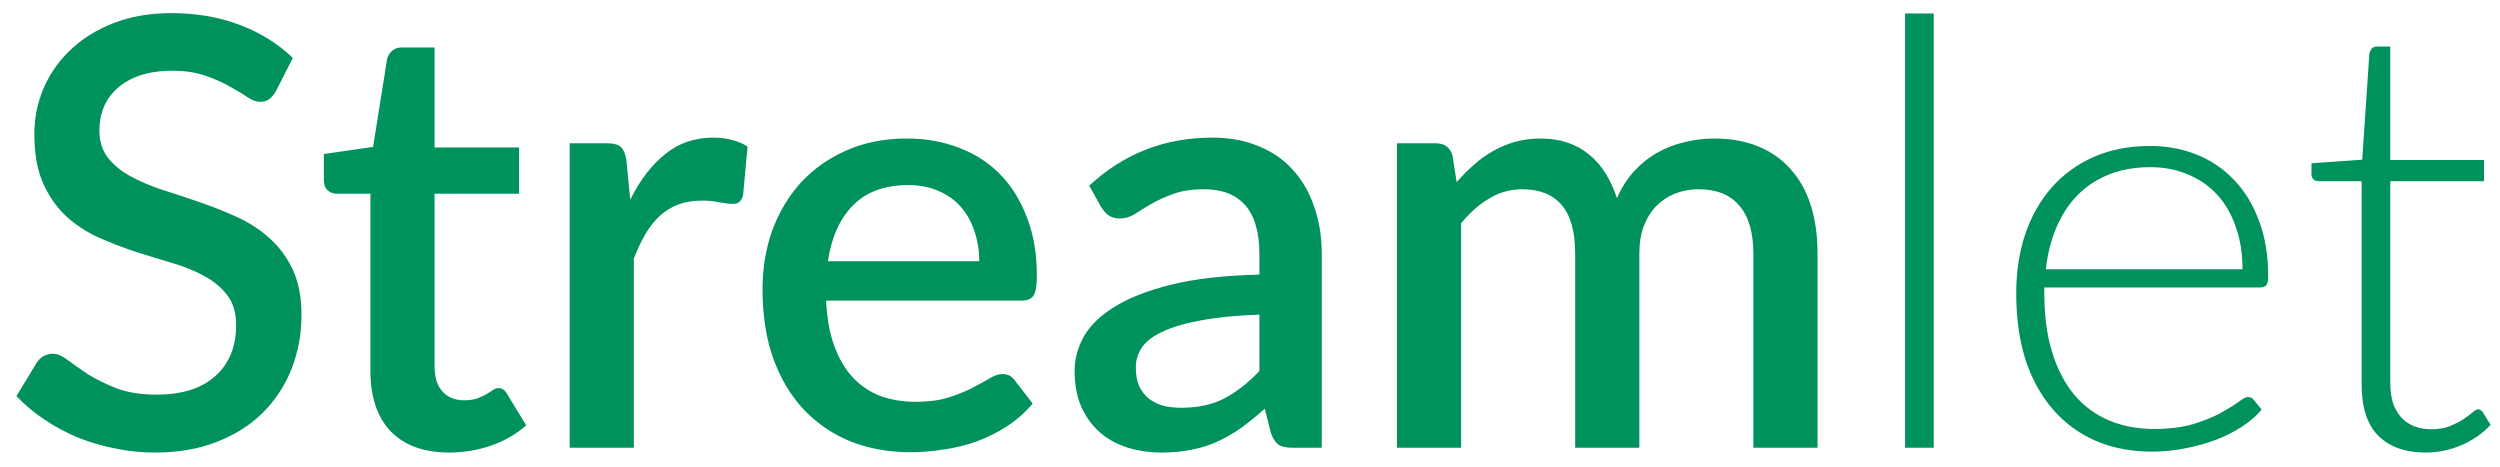
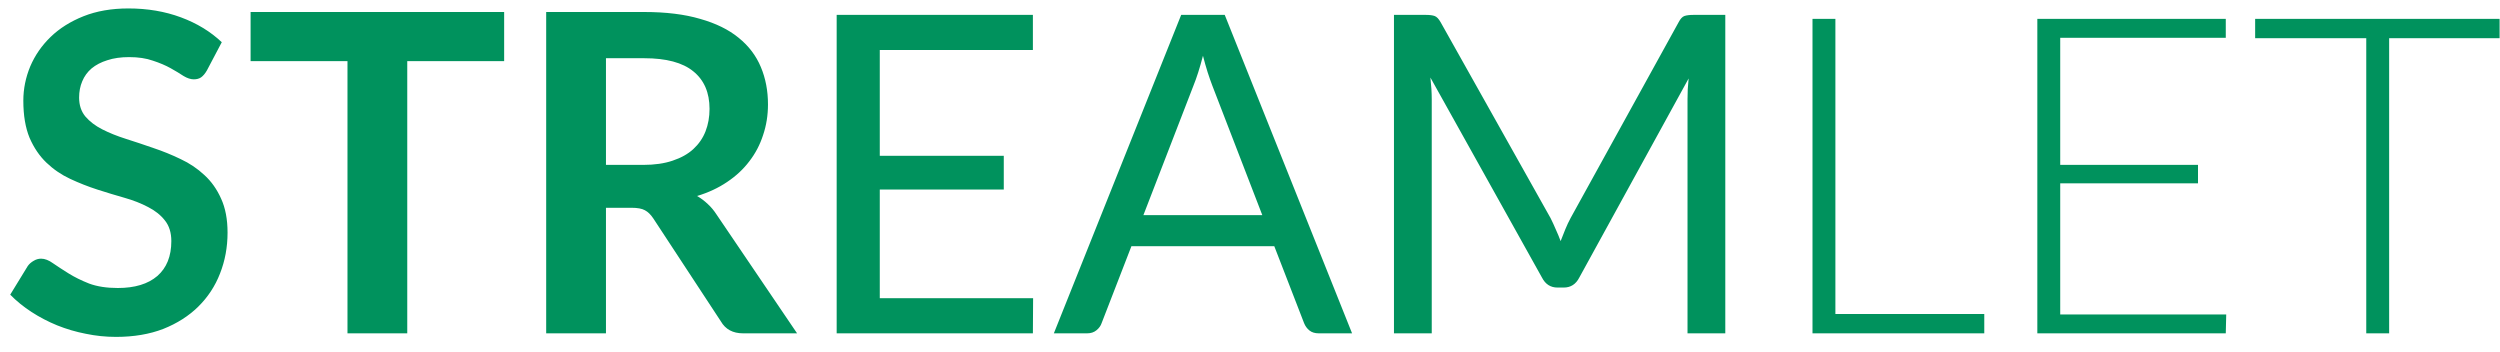
- <svg xmlns="http://www.w3.org/2000/svg" width="134" height="25" viewBox="0 0 134 25" fill="none">
-   <path d="M14.784 4.896C14.667 5.088 14.544 5.232 14.416 5.328C14.288 5.413 14.128 5.456 13.936 5.456C13.733 5.456 13.504 5.371 13.248 5.2C13.003 5.029 12.693 4.843 12.32 4.64C11.957 4.427 11.525 4.235 11.024 4.064C10.523 3.883 9.925 3.792 9.232 3.792C8.592 3.792 8.027 3.872 7.536 4.032C7.056 4.192 6.651 4.416 6.32 4.704C5.989 4.992 5.739 5.333 5.568 5.728C5.408 6.112 5.328 6.533 5.328 6.992C5.328 7.579 5.483 8.069 5.792 8.464C6.101 8.848 6.507 9.179 7.008 9.456C7.52 9.733 8.101 9.979 8.752 10.192C9.403 10.395 10.064 10.613 10.736 10.848C11.419 11.083 12.085 11.349 12.736 11.648C13.387 11.947 13.963 12.325 14.464 12.784C14.976 13.243 15.387 13.803 15.696 14.464C16.005 15.125 16.16 15.931 16.16 16.88C16.16 17.904 15.984 18.864 15.632 19.76C15.28 20.656 14.768 21.44 14.096 22.112C13.435 22.773 12.613 23.296 11.632 23.68C10.661 24.064 9.552 24.256 8.304 24.256C7.568 24.256 6.848 24.181 6.144 24.032C5.451 23.893 4.784 23.696 4.144 23.44C3.515 23.173 2.923 22.853 2.368 22.48C1.813 22.107 1.317 21.691 0.88 21.232L1.968 19.44C2.064 19.291 2.187 19.173 2.336 19.088C2.485 19.003 2.651 18.96 2.832 18.96C3.077 18.96 3.349 19.077 3.648 19.312C3.947 19.536 4.304 19.787 4.72 20.064C5.147 20.331 5.659 20.581 6.256 20.816C6.853 21.04 7.568 21.152 8.4 21.152C9.755 21.152 10.8 20.821 11.536 20.16C12.283 19.499 12.656 18.587 12.656 17.424C12.656 16.773 12.501 16.245 12.192 15.84C11.883 15.424 11.472 15.077 10.96 14.8C10.459 14.523 9.883 14.288 9.232 14.096C8.581 13.904 7.92 13.701 7.248 13.488C6.576 13.264 5.915 13.008 5.264 12.72C4.613 12.421 4.032 12.037 3.52 11.568C3.019 11.088 2.613 10.501 2.304 9.808C1.995 9.104 1.84 8.229 1.84 7.184C1.84 6.352 2 5.547 2.32 4.768C2.651 3.989 3.125 3.301 3.744 2.704C4.373 2.096 5.147 1.611 6.064 1.248C6.981 0.885 8.027 0.704 9.2 0.704C10.523 0.704 11.733 0.912 12.832 1.328C13.941 1.744 14.896 2.336 15.696 3.104L14.784 4.896ZM24.078 24.256C22.723 24.256 21.678 23.877 20.942 23.12C20.217 22.352 19.854 21.275 19.854 19.888V10.384H18.062C17.87 10.384 17.705 10.325 17.566 10.208C17.427 10.08 17.358 9.893 17.358 9.648V8.256L19.998 7.872L20.75 3.152C20.803 2.971 20.894 2.827 21.022 2.72C21.15 2.603 21.321 2.544 21.534 2.544H23.294V7.904H27.822V10.384H23.294V19.648C23.294 20.235 23.438 20.683 23.726 20.992C24.014 21.301 24.398 21.456 24.878 21.456C25.145 21.456 25.374 21.424 25.566 21.36C25.758 21.285 25.923 21.211 26.062 21.136C26.201 21.051 26.318 20.976 26.414 20.912C26.521 20.837 26.622 20.8 26.718 20.8C26.91 20.8 27.065 20.907 27.182 21.12L28.206 22.8C27.673 23.269 27.043 23.632 26.318 23.888C25.593 24.133 24.846 24.256 24.078 24.256ZM33.782 10.704C34.294 9.669 34.912 8.859 35.638 8.272C36.363 7.675 37.232 7.376 38.245 7.376C38.597 7.376 38.928 7.419 39.237 7.504C39.547 7.579 39.824 7.696 40.069 7.856L39.83 10.448C39.787 10.629 39.718 10.757 39.621 10.832C39.536 10.896 39.419 10.928 39.27 10.928C39.109 10.928 38.88 10.901 38.581 10.848C38.283 10.784 37.968 10.752 37.638 10.752C37.157 10.752 36.731 10.821 36.358 10.96C35.995 11.099 35.664 11.301 35.365 11.568C35.078 11.835 34.822 12.16 34.597 12.544C34.373 12.928 34.166 13.365 33.974 13.856V24H30.534V7.68H32.533C32.896 7.68 33.147 7.749 33.285 7.888C33.424 8.016 33.52 8.245 33.574 8.576L33.782 10.704ZM52.487 14C52.487 13.424 52.402 12.891 52.231 12.4C52.072 11.899 51.831 11.467 51.511 11.104C51.191 10.731 50.791 10.443 50.312 10.24C49.842 10.027 49.298 9.92 48.679 9.92C47.431 9.92 46.45 10.277 45.736 10.992C45.021 11.707 44.568 12.709 44.376 14H52.487ZM44.279 16.112C44.322 17.04 44.466 17.845 44.712 18.528C44.957 19.2 45.282 19.76 45.688 20.208C46.103 20.656 46.594 20.992 47.16 21.216C47.736 21.429 48.376 21.536 49.08 21.536C49.752 21.536 50.333 21.461 50.824 21.312C51.314 21.152 51.741 20.981 52.103 20.8C52.466 20.608 52.776 20.437 53.032 20.288C53.288 20.128 53.522 20.048 53.736 20.048C54.013 20.048 54.226 20.155 54.376 20.368L55.352 21.632C54.946 22.112 54.487 22.517 53.975 22.848C53.464 23.179 52.919 23.451 52.343 23.664C51.767 23.867 51.175 24.011 50.568 24.096C49.959 24.192 49.367 24.24 48.791 24.24C47.661 24.24 46.61 24.053 45.639 23.68C44.679 23.296 43.842 22.736 43.127 22C42.423 21.264 41.869 20.352 41.464 19.264C41.069 18.176 40.871 16.923 40.871 15.504C40.871 14.373 41.047 13.317 41.4 12.336C41.762 11.355 42.274 10.501 42.935 9.776C43.608 9.051 44.418 8.48 45.367 8.064C46.328 7.637 47.41 7.424 48.615 7.424C49.618 7.424 50.546 7.589 51.4 7.92C52.253 8.24 52.989 8.715 53.608 9.344C54.226 9.973 54.706 10.747 55.047 11.664C55.4 12.571 55.575 13.605 55.575 14.768C55.575 15.301 55.517 15.659 55.4 15.84C55.282 16.021 55.069 16.112 54.76 16.112H44.279ZM67.504 16.864C66.277 16.907 65.242 17.008 64.4 17.168C63.557 17.317 62.874 17.515 62.352 17.76C61.829 17.995 61.45 18.277 61.215 18.608C60.992 18.939 60.88 19.301 60.88 19.696C60.88 20.08 60.938 20.411 61.056 20.688C61.184 20.955 61.354 21.179 61.568 21.36C61.791 21.531 62.047 21.659 62.336 21.744C62.634 21.819 62.959 21.856 63.312 21.856C64.207 21.856 64.975 21.691 65.615 21.36C66.266 21.019 66.895 20.528 67.504 19.888V16.864ZM58.383 9.952C60.229 8.235 62.426 7.376 64.975 7.376C65.914 7.376 66.746 7.531 67.472 7.84C68.207 8.139 68.821 8.565 69.311 9.12C69.813 9.675 70.192 10.336 70.448 11.104C70.714 11.861 70.847 12.704 70.847 13.632V24H69.311C68.981 24 68.73 23.952 68.559 23.856C68.389 23.749 68.245 23.541 68.127 23.232L67.791 21.904C67.376 22.277 66.965 22.613 66.559 22.912C66.154 23.2 65.733 23.445 65.296 23.648C64.869 23.851 64.405 24 63.904 24.096C63.413 24.203 62.869 24.256 62.272 24.256C61.61 24.256 60.992 24.165 60.416 23.984C59.85 23.803 59.359 23.531 58.944 23.168C58.528 22.795 58.197 22.336 57.952 21.792C57.717 21.248 57.599 20.608 57.599 19.872C57.599 19.243 57.765 18.629 58.096 18.032C58.437 17.435 58.992 16.901 59.76 16.432C60.538 15.952 61.557 15.557 62.816 15.248C64.085 14.939 65.647 14.763 67.504 14.72V13.632C67.504 12.459 67.253 11.584 66.751 11.008C66.25 10.432 65.514 10.144 64.543 10.144C63.882 10.144 63.328 10.229 62.88 10.4C62.431 10.56 62.042 10.736 61.712 10.928C61.381 11.12 61.087 11.301 60.831 11.472C60.575 11.632 60.303 11.712 60.016 11.712C59.781 11.712 59.578 11.653 59.407 11.536C59.248 11.408 59.114 11.253 59.008 11.072L58.383 9.952ZM74.877 24V7.68H76.957C77.427 7.68 77.725 7.899 77.853 8.336L78.077 9.76C78.376 9.419 78.685 9.109 79.005 8.832C79.325 8.544 79.667 8.299 80.029 8.096C80.403 7.883 80.797 7.717 81.213 7.6C81.64 7.483 82.099 7.424 82.589 7.424C83.112 7.424 83.592 7.499 84.029 7.648C84.467 7.797 84.851 8.011 85.181 8.288C85.523 8.565 85.816 8.901 86.061 9.296C86.307 9.691 86.509 10.133 86.669 10.624C86.915 10.059 87.224 9.573 87.597 9.168C87.971 8.763 88.387 8.432 88.845 8.176C89.304 7.92 89.789 7.733 90.301 7.616C90.824 7.488 91.352 7.424 91.885 7.424C92.76 7.424 93.539 7.563 94.221 7.84C94.915 8.117 95.496 8.523 95.965 9.056C96.445 9.579 96.808 10.224 97.053 10.992C97.299 11.76 97.421 12.635 97.421 13.616V24H93.981V13.616C93.981 12.464 93.731 11.6 93.229 11.024C92.739 10.437 92.008 10.144 91.037 10.144C90.6 10.144 90.189 10.219 89.805 10.368C89.421 10.517 89.085 10.736 88.797 11.024C88.509 11.312 88.28 11.675 88.109 12.112C87.949 12.539 87.869 13.04 87.869 13.616V24H84.429V13.616C84.429 12.421 84.189 11.547 83.709 10.992C83.229 10.427 82.525 10.144 81.597 10.144C80.957 10.144 80.365 10.309 79.821 10.64C79.277 10.96 78.776 11.403 78.317 11.968V24H74.877ZM103.648 0.72V24H102.112V0.72H103.648ZM120.198 14.432C120.198 13.579 120.076 12.816 119.83 12.144C119.596 11.461 119.26 10.885 118.822 10.416C118.385 9.947 117.862 9.589 117.254 9.344C116.657 9.088 115.996 8.96 115.27 8.96C114.449 8.96 113.713 9.088 113.062 9.344C112.412 9.6 111.846 9.968 111.366 10.448C110.897 10.928 110.518 11.504 110.23 12.176C109.942 12.848 109.75 13.6 109.654 14.432H120.198ZM109.574 15.408V15.712C109.574 16.907 109.713 17.957 109.99 18.864C110.268 19.771 110.662 20.533 111.174 21.152C111.686 21.76 112.305 22.219 113.03 22.528C113.756 22.837 114.566 22.992 115.462 22.992C116.262 22.992 116.956 22.907 117.542 22.736C118.129 22.555 118.62 22.357 119.014 22.144C119.42 21.92 119.74 21.723 119.974 21.552C120.209 21.371 120.38 21.28 120.486 21.28C120.625 21.28 120.732 21.333 120.806 21.44L121.222 21.952C120.966 22.272 120.625 22.571 120.198 22.848C119.782 23.125 119.313 23.365 118.79 23.568C118.278 23.76 117.724 23.915 117.126 24.032C116.54 24.149 115.948 24.208 115.35 24.208C114.262 24.208 113.27 24.021 112.374 23.648C111.478 23.264 110.71 22.709 110.07 21.984C109.43 21.259 108.934 20.373 108.582 19.328C108.241 18.272 108.07 17.067 108.07 15.712C108.07 14.571 108.23 13.52 108.55 12.56C108.881 11.589 109.35 10.757 109.958 10.064C110.577 9.36 111.329 8.811 112.214 8.416C113.11 8.021 114.124 7.824 115.254 7.824C116.15 7.824 116.982 7.979 117.75 8.288C118.518 8.597 119.185 9.051 119.75 9.648C120.316 10.235 120.758 10.96 121.078 11.824C121.409 12.688 121.574 13.68 121.574 14.8C121.574 15.035 121.542 15.195 121.478 15.28C121.414 15.365 121.308 15.408 121.158 15.408H109.574ZM130.007 24.256C128.93 24.256 128.087 23.957 127.479 23.36C126.882 22.763 126.583 21.84 126.583 20.592V9.712H124.295C124.178 9.712 124.082 9.68 124.007 9.616C123.933 9.552 123.895 9.461 123.895 9.344V8.752L126.615 8.56L126.999 2.864C127.021 2.768 127.063 2.683 127.127 2.608C127.191 2.533 127.282 2.496 127.399 2.496H128.119V8.576H133.143V9.712H128.119V20.512C128.119 20.949 128.173 21.328 128.279 21.648C128.397 21.957 128.551 22.213 128.743 22.416C128.946 22.619 129.181 22.768 129.447 22.864C129.714 22.96 130.002 23.008 130.311 23.008C130.695 23.008 131.026 22.955 131.303 22.848C131.581 22.731 131.821 22.608 132.023 22.48C132.226 22.341 132.391 22.219 132.519 22.112C132.647 21.995 132.749 21.936 132.823 21.936C132.909 21.936 132.994 21.989 133.079 22.096L133.495 22.768C133.09 23.216 132.573 23.579 131.943 23.856C131.325 24.123 130.679 24.256 130.007 24.256Z" fill="#00925D" />
+ <svg xmlns="http://www.w3.org/2000/svg" width="135" height="19" viewBox="0 0 135 19" fill="none">
+   <path d="M11.172 3.804C11.076 3.972 10.972 4.096 10.86 4.176C10.756 4.248 10.624 4.284 10.464 4.284C10.296 4.284 10.112 4.224 9.912 4.104C9.72 3.976 9.488 3.836 9.216 3.684C8.944 3.532 8.624 3.396 8.256 3.276C7.896 3.148 7.468 3.084 6.972 3.084C6.524 3.084 6.132 3.14 5.796 3.252C5.46 3.356 5.176 3.504 4.944 3.696C4.72 3.888 4.552 4.12 4.44 4.392C4.328 4.656 4.272 4.948 4.272 5.268C4.272 5.676 4.384 6.016 4.608 6.288C4.84 6.56 5.144 6.792 5.52 6.984C5.896 7.176 6.324 7.348 6.804 7.5C7.284 7.652 7.776 7.816 8.28 7.992C8.784 8.16 9.276 8.36 9.756 8.592C10.236 8.816 10.664 9.104 11.04 9.456C11.416 9.8 11.716 10.224 11.94 10.728C12.172 11.232 12.288 11.844 12.288 12.564C12.288 13.348 12.152 14.084 11.88 14.772C11.616 15.452 11.224 16.048 10.704 16.56C10.192 17.064 9.564 17.464 8.82 17.76C8.076 18.048 7.224 18.192 6.264 18.192C5.712 18.192 5.168 18.136 4.632 18.024C4.096 17.92 3.58 17.768 3.084 17.568C2.596 17.368 2.136 17.128 1.704 16.848C1.272 16.568 0.888 16.256 0.552 15.912L1.5 14.364C1.58 14.252 1.684 14.16 1.812 14.088C1.94 14.008 2.076 13.968 2.22 13.968C2.42 13.968 2.636 14.052 2.868 14.22C3.1 14.38 3.376 14.56 3.696 14.76C4.016 14.96 4.388 15.144 4.812 15.312C5.244 15.472 5.76 15.552 6.36 15.552C7.28 15.552 7.992 15.336 8.496 14.904C9 14.464 9.252 13.836 9.252 13.02C9.252 12.564 9.136 12.192 8.904 11.904C8.68 11.616 8.38 11.376 8.004 11.184C7.628 10.984 7.2 10.816 6.72 10.68C6.24 10.544 5.752 10.396 5.256 10.236C4.76 10.076 4.272 9.884 3.792 9.66C3.312 9.436 2.884 9.144 2.508 8.784C2.132 8.424 1.828 7.976 1.596 7.44C1.372 6.896 1.26 6.228 1.26 5.436C1.26 4.804 1.384 4.188 1.632 3.588C1.888 2.988 2.256 2.456 2.736 1.992C3.216 1.528 3.808 1.156 4.512 0.876C5.216 0.596 6.024 0.456 6.936 0.456C7.96 0.456 8.904 0.616 9.768 0.936C10.632 1.256 11.368 1.704 11.976 2.28L11.172 3.804ZM27.224 3.3H21.992V18H18.764V3.3H13.532V0.648H27.224V3.3ZM34.739 8.904C35.346 8.904 35.874 8.828 36.322 8.676C36.779 8.524 37.151 8.316 37.438 8.052C37.734 7.78 37.955 7.46 38.099 7.092C38.242 6.724 38.315 6.32 38.315 5.88C38.315 5 38.023 4.324 37.438 3.852C36.862 3.38 35.978 3.144 34.786 3.144H32.722V8.904H34.739ZM43.042 18H40.127C39.575 18 39.175 17.784 38.926 17.352L35.279 11.796C35.142 11.588 34.99 11.44 34.822 11.352C34.663 11.264 34.422 11.22 34.102 11.22H32.722V18H29.494V0.648H34.786C35.962 0.648 36.971 0.772 37.81 1.02C38.658 1.26 39.35 1.6 39.886 2.04C40.431 2.48 40.831 3.008 41.087 3.624C41.343 4.232 41.471 4.904 41.471 5.64C41.471 6.224 41.383 6.776 41.206 7.296C41.038 7.816 40.791 8.288 40.462 8.712C40.142 9.136 39.742 9.508 39.263 9.828C38.791 10.148 38.251 10.4 37.642 10.584C37.85 10.704 38.042 10.848 38.218 11.016C38.395 11.176 38.554 11.368 38.699 11.592L43.042 18ZM55.788 16.104L55.776 18H45.18V0.804H55.776V2.7H47.508V8.412H54.204V10.236H47.508V16.104H55.788ZM68.164 11.616L65.464 4.62C65.384 4.412 65.3 4.172 65.212 3.9C65.124 3.62 65.04 3.324 64.96 3.012C64.792 3.66 64.62 4.2 64.444 4.632L61.744 11.616H68.164ZM73.012 18H71.212C71.004 18 70.836 17.948 70.708 17.844C70.58 17.74 70.484 17.608 70.42 17.448L68.812 13.296H61.096L59.488 17.448C59.44 17.592 59.348 17.72 59.212 17.832C59.076 17.944 58.908 18 58.708 18H56.908L63.784 0.804H66.136L73.012 18ZM93.166 0.804V18H91.126V5.364C91.126 5.196 91.13 5.016 91.138 4.824C91.154 4.632 91.17 4.436 91.186 4.236L85.282 14.988C85.098 15.348 84.818 15.528 84.442 15.528H84.106C83.73 15.528 83.45 15.348 83.266 14.988L77.242 4.188C77.29 4.612 77.314 5.004 77.314 5.364V18H75.274V0.804H76.99C77.198 0.804 77.358 0.824 77.47 0.864C77.582 0.904 77.69 1.016 77.794 1.2L83.734 11.784C83.83 11.976 83.922 12.176 84.01 12.384C84.106 12.592 84.194 12.804 84.274 13.02C84.354 12.804 84.438 12.592 84.526 12.384C84.614 12.168 84.71 11.964 84.814 11.772L90.646 1.2C90.742 1.016 90.846 0.904 90.958 0.864C91.078 0.824 91.242 0.804 91.45 0.804H93.166ZM107.151 16.956V18H97.875V1.02H99.111V16.956H107.151ZM120.216 16.98L120.192 18H110.016V1.02H120.192V2.04H111.252V8.904H118.692V9.9H111.252V16.98H120.216ZM134.978 2.064H129.014V18H127.778V2.064H121.778V1.02H134.978V2.064Z" fill="#00925D" />
</svg>
